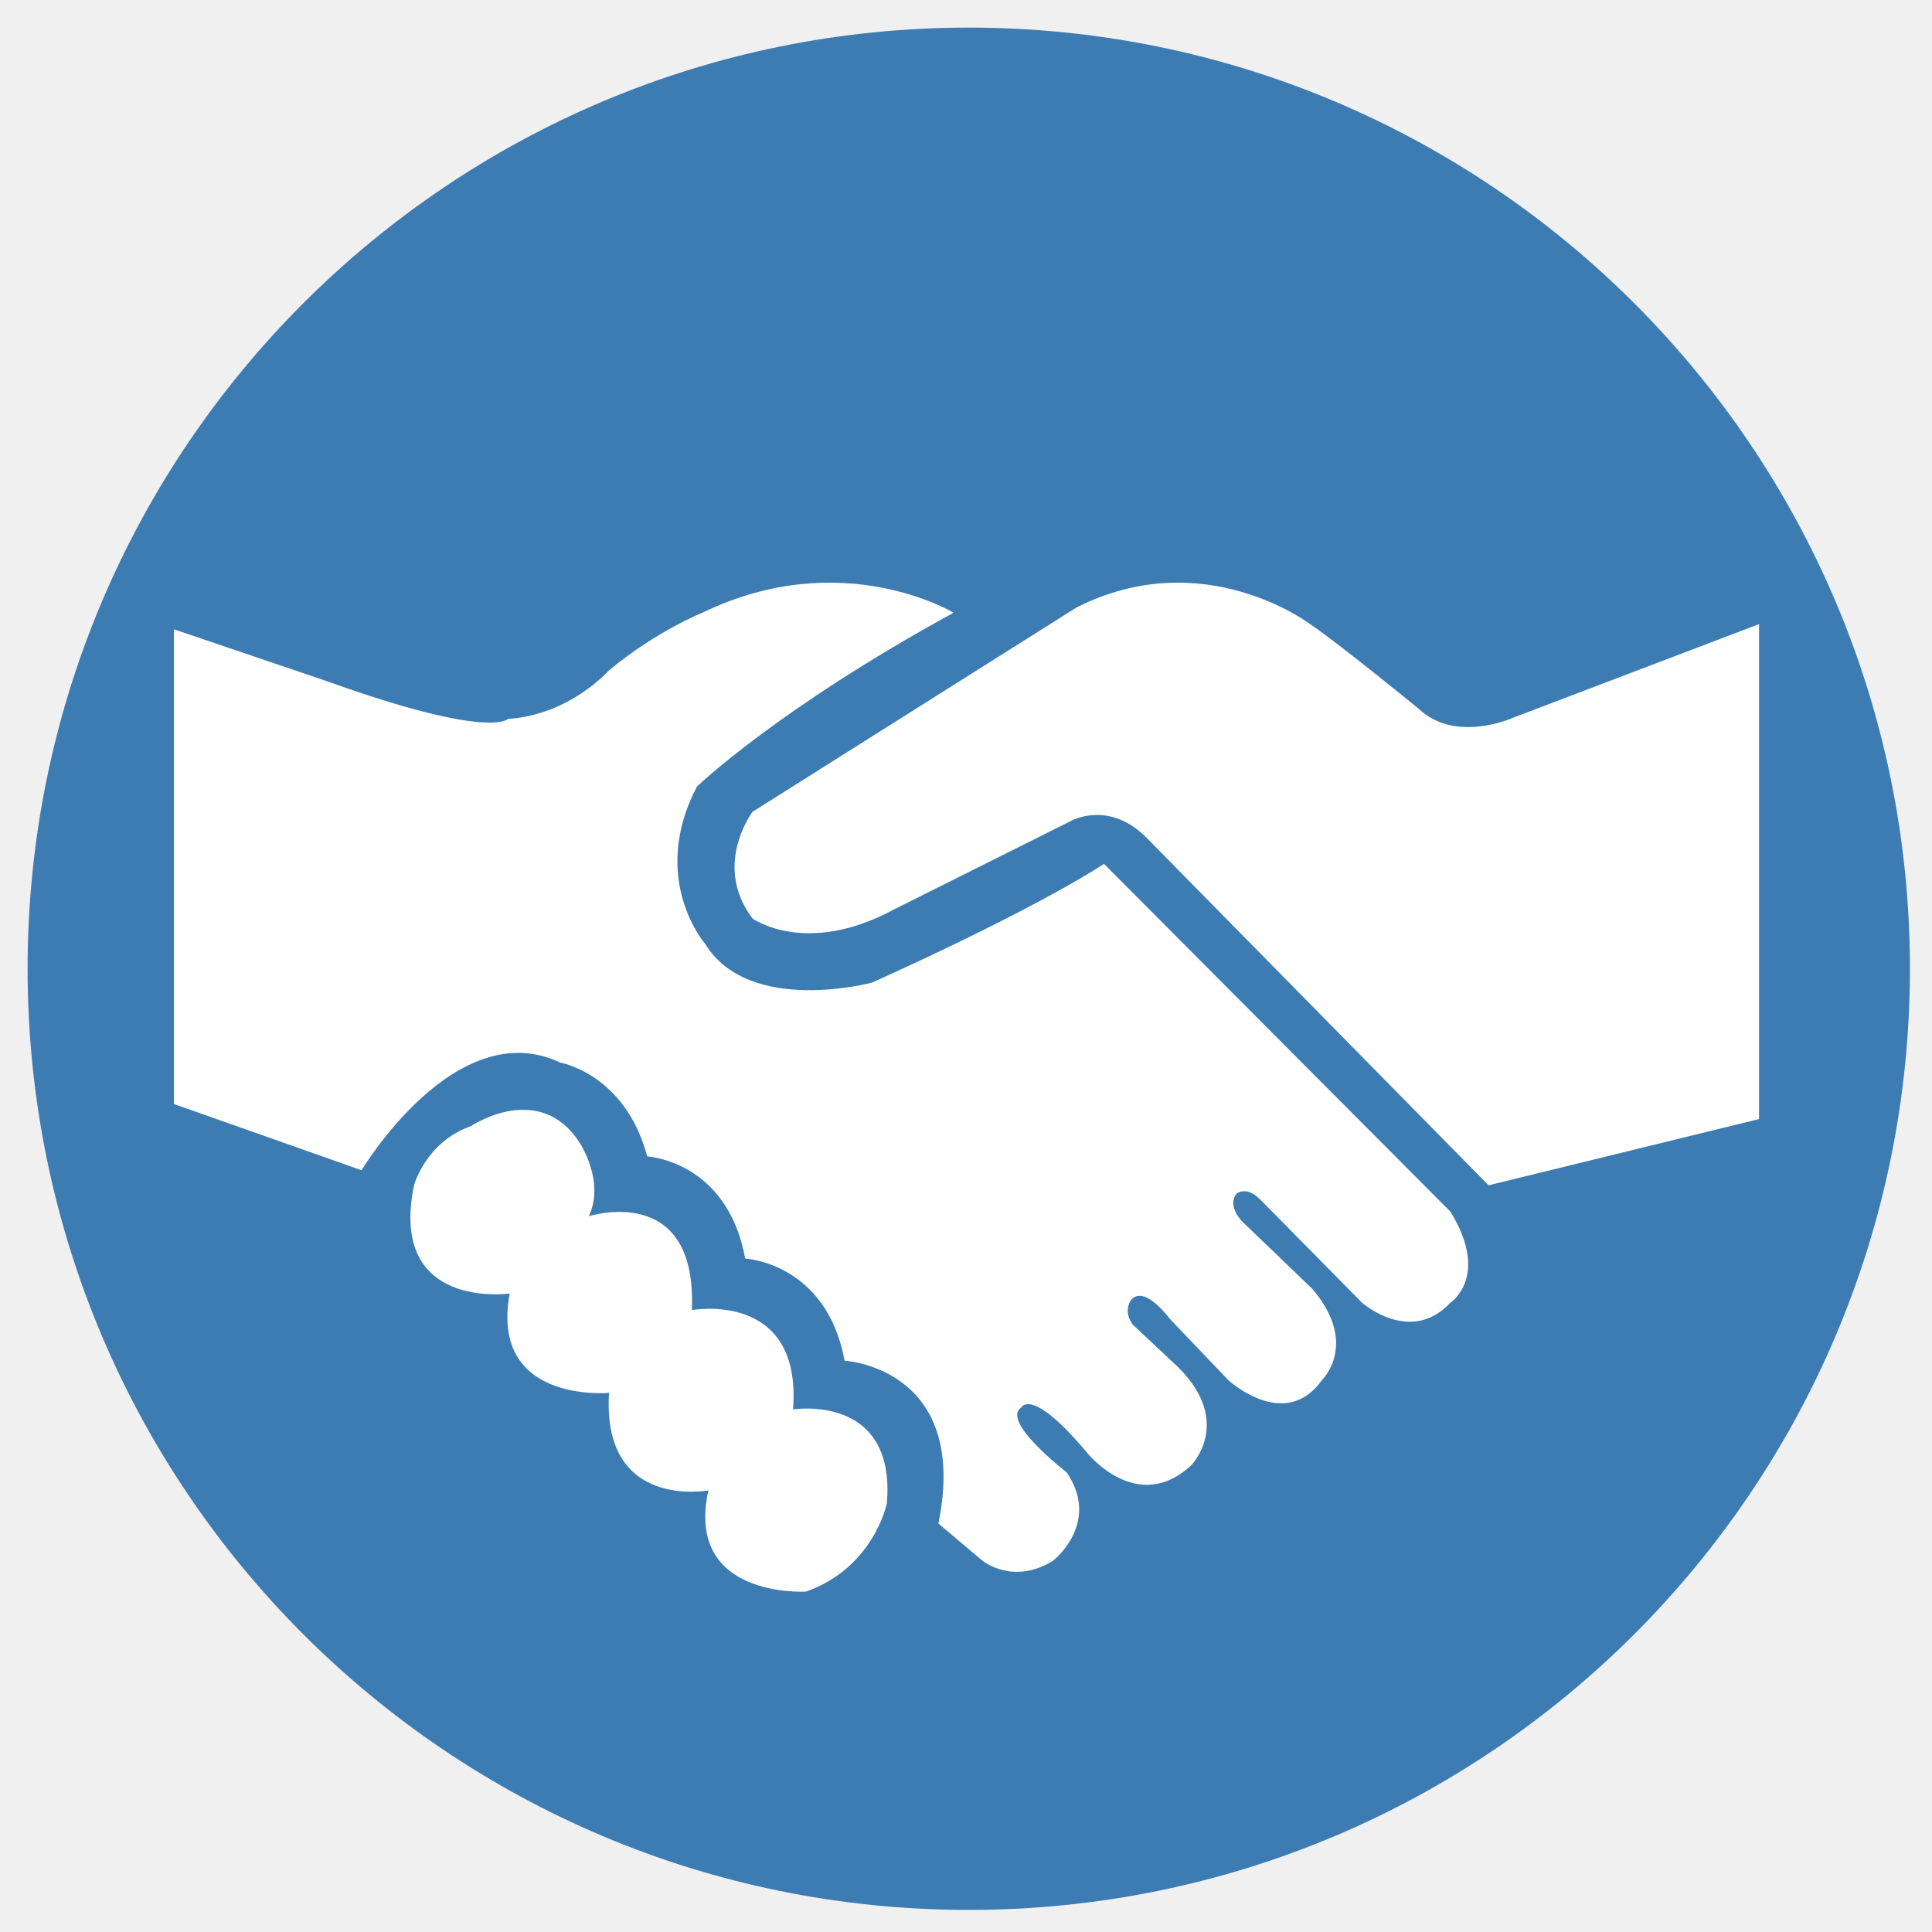
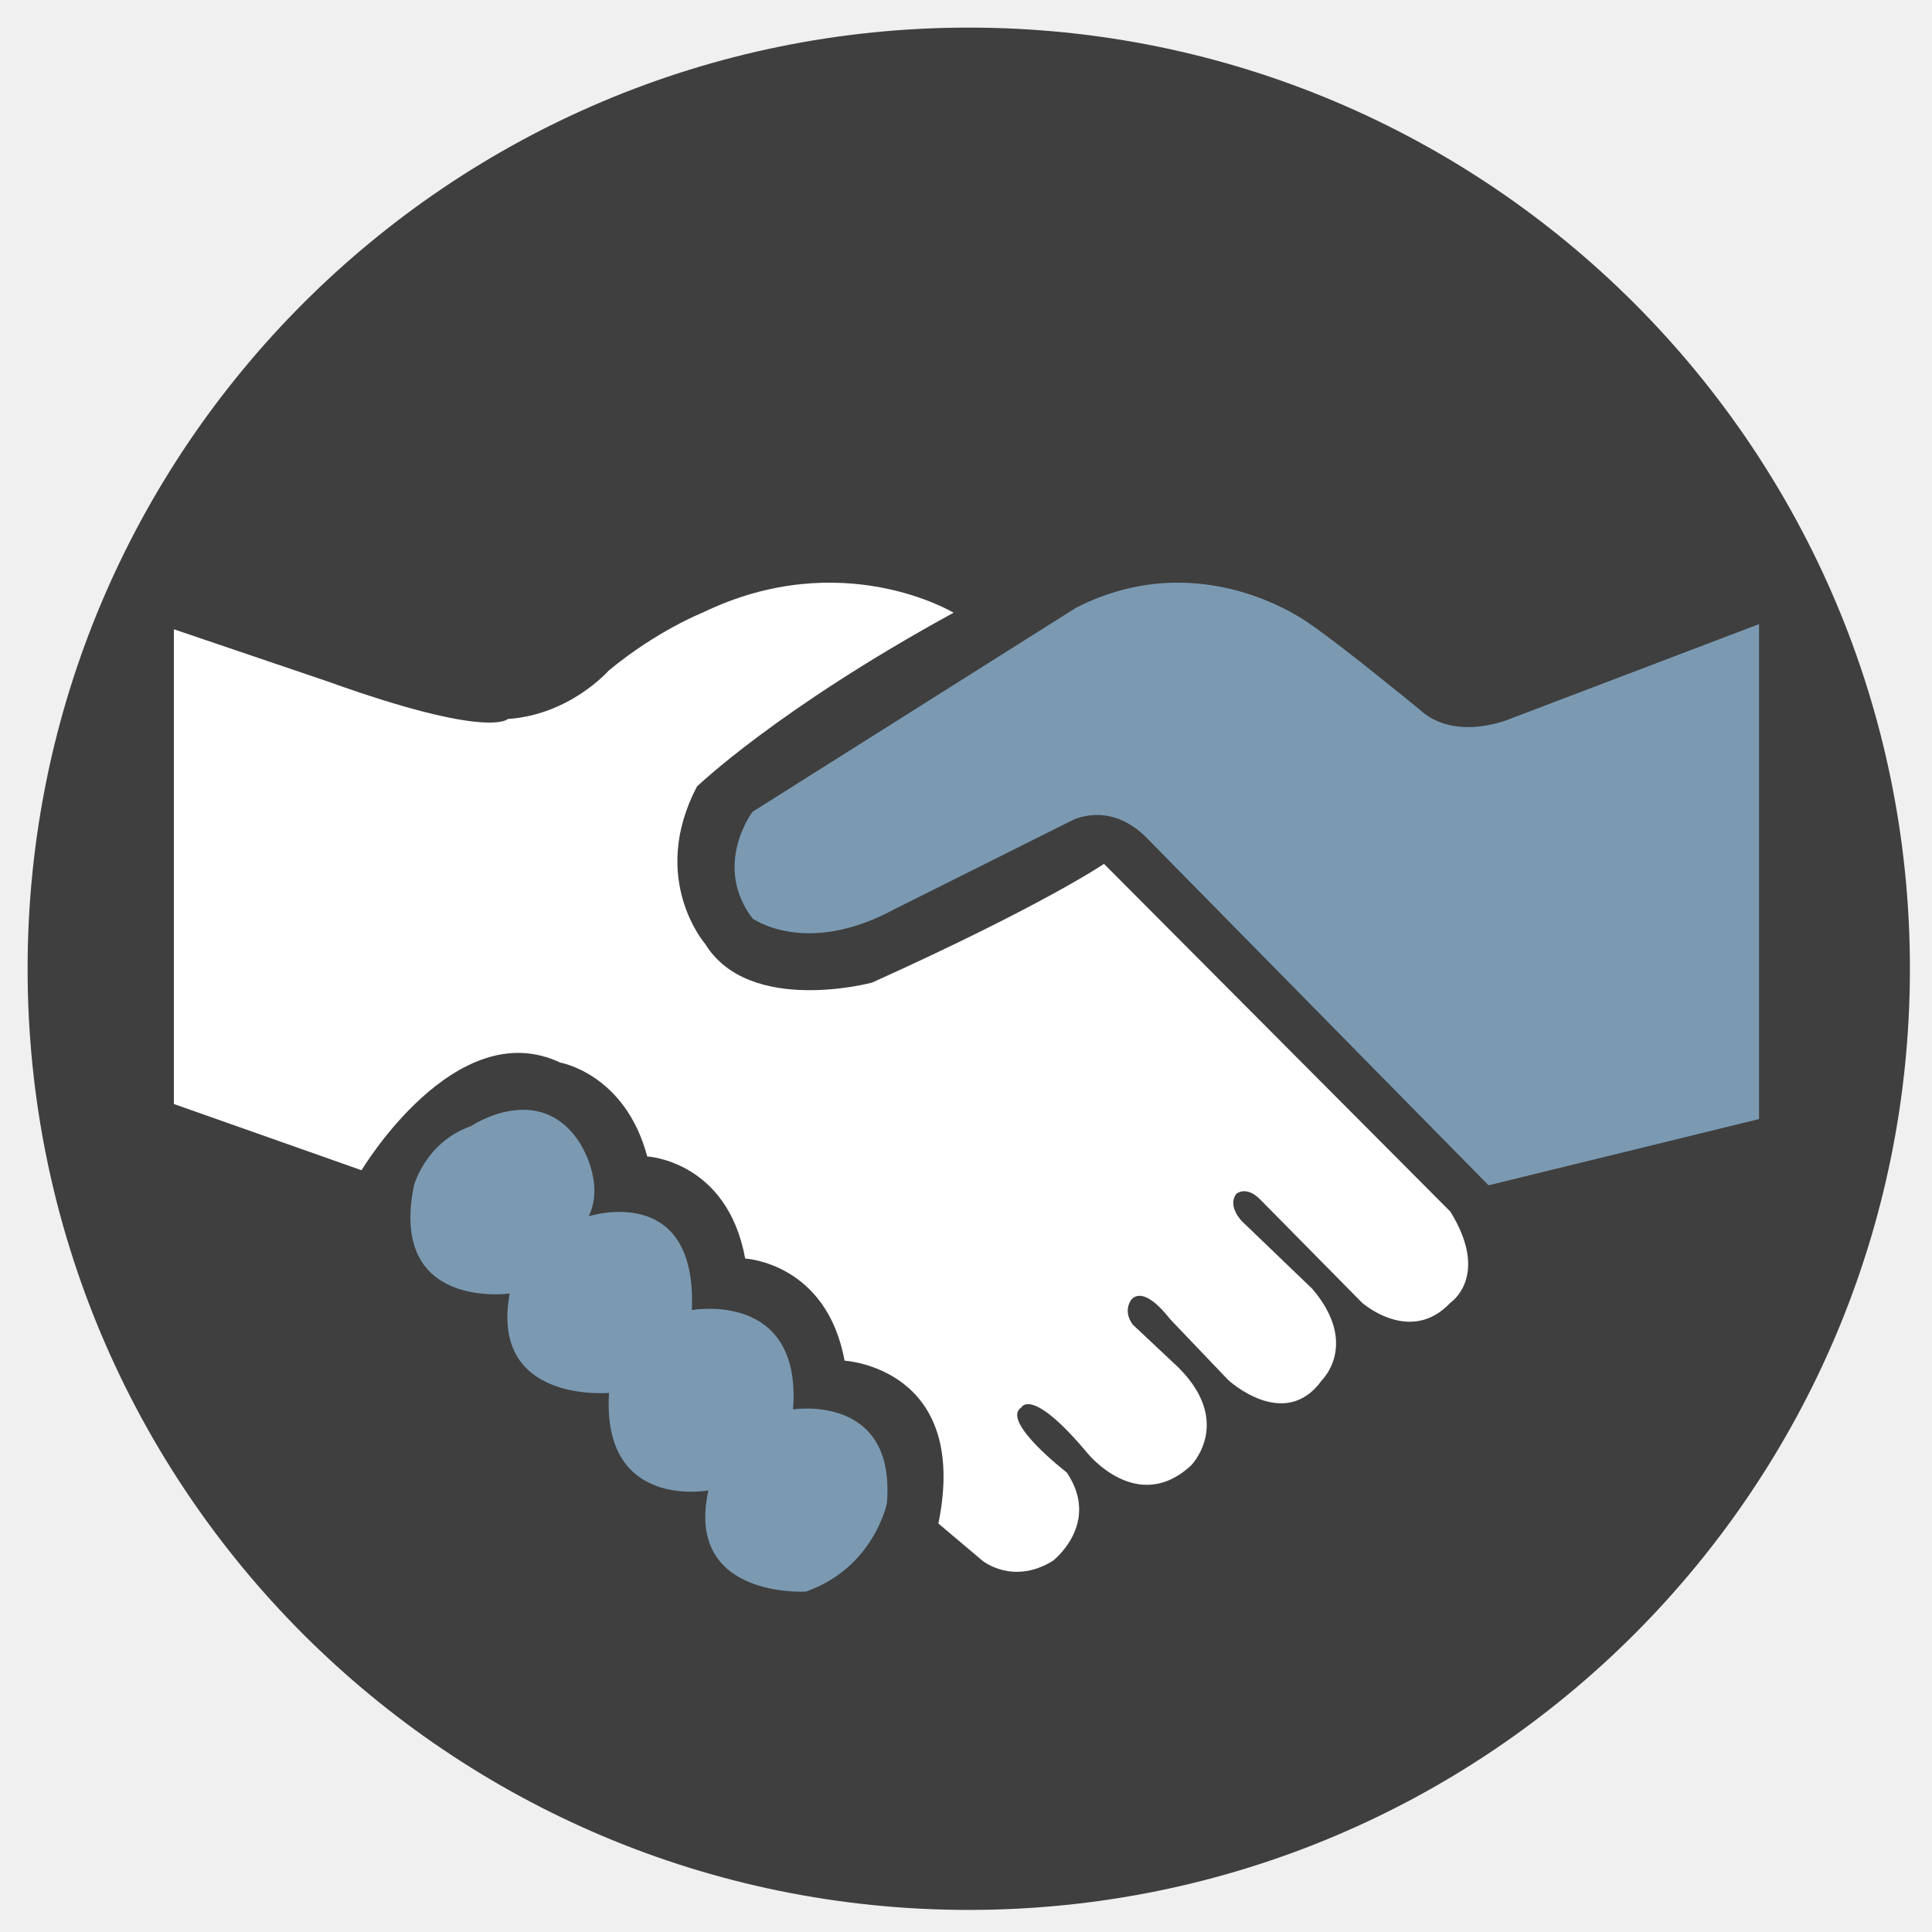
<svg xmlns="http://www.w3.org/2000/svg" version="1.1" id="Layer_1" x="0px" y="0px" width="350px" height="350px" viewBox="0 0 350 350" enable-background="new 0 0 350 350" xml:space="preserve">
  <g id="Layer_1_1_" display="none">
</g>
  <g id="Layer_2">
-     <circle fill="#3D7CB3" cx="175.5" cy="175.5" r="170.5" />
+     <circle fill="#3F3F3F" cx="175.5" cy="175.5" r="170.5" />
  </g>
  <path fill="#FFFFFF" d="M31.5,114v86l34,12c0,0,17-28.5,36-19.5c0,0,11.75,2,15.75,17c0,0,14.5,0.75,17.75,18.5  c0,0,14.75,0.75,18,18.5c0,0,22.75,1.25,17,29.5l8,6.75c0,0,5.5,4.5,12.75,0c0,0,8.75-6.75,2.5-16c0,0-12-9.25-8.25-11.75  c0,0,1.75-4,12,8.25c0,0,9,11.25,18.75,2.25c0,0,7.75-7.75-2.25-17.75l-8.25-7.75c0,0-1.75-2-0.5-4.25c0,0,1.75-3.75,7.25,3.25  l10.5,11c0,0,10.25,9.5,17,0c0,0,6.75-6.5-1.75-16.5L225,221.25c0,0-2.75-2.75-1-5c0,0,1.75-1.5,4.25,1l18.5,18.75  c0,0,8.75,7.75,16,0c0,0,7.25-4.75,0-16.5l-62.75-63c0,0-11,7.5-42,21.5c0,0-22.25,6-30.25-7c0,0-10.25-11.75-1.5-28.5  c0,0,14.5-14,46.5-31.5c0,0-20.25-12.25-45.5,0c0,0-8.25,3.25-17,10.5c0,0-7,8-18.25,8.75c0,0-3.25,3.75-32.5-6.75L31.5,114z" />
-   <path fill="#FFFFFF" d="M318.667,202.729v-89.667l-44.667,17c0,0-10.334,4.667-17-1.667c0,0-14.666-12-19.666-15.333  c0,0-19.335-14.667-42.334-3l-58.667,37c0,0-7.333,9.666,0,19.333c0,0,9.667,6.999,25.667-1.667l32-16c0,0,7-4,14,3.334  l61.667,62.667L318.667,202.729z" />
-   <path fill="#FFFFFF" d="M85.333,204c0,0,12.333-8.333,19.667,3c0,0,4.667,7,1.667,13.333c0,0,19.667-6.333,18.667,17  c0,0,20-3.667,18.333,18c0,0,18.667-3,17,17c0,0-2.333,11.667-14.667,16c0,0-22,1.334-17.667-18.333c0,0-19.333,3.666-18-17.667  c0,0-21.667,2-18-18c0,0-22,3.126-17.333-19.604C75,214.729,77.109,206.893,85.333,204z" />
+   <path fill="#7B9AB2" d="M318.667,202.729v-89.667l-44.667,17c0,0-10.334,4.667-17-1.667c0,0-14.666-12-19.666-15.333  c0,0-19.335-14.667-42.334-3l-58.667,37c0,0-7.333,9.666,0,19.333c0,0,9.667,6.999,25.667-1.667l32-16c0,0,7-4,14,3.334  l61.667,62.667L318.667,202.729z" />
+   <path fill="#7B9AB2" d="M85.333,204c0,0,12.333-8.333,19.667,3c0,0,4.667,7,1.667,13.333c0,0,19.667-6.333,18.667,17  c0,0,20-3.667,18.333,18c0,0,18.667-3,17,17c0,0-2.333,11.667-14.667,16c0,0-22,1.334-17.667-18.333c0,0-19.333,3.666-18-17.667  c0,0-21.667,2-18-18c0,0-22,3.126-17.333-19.604C75,214.729,77.109,206.893,85.333,204z" />
</svg>
